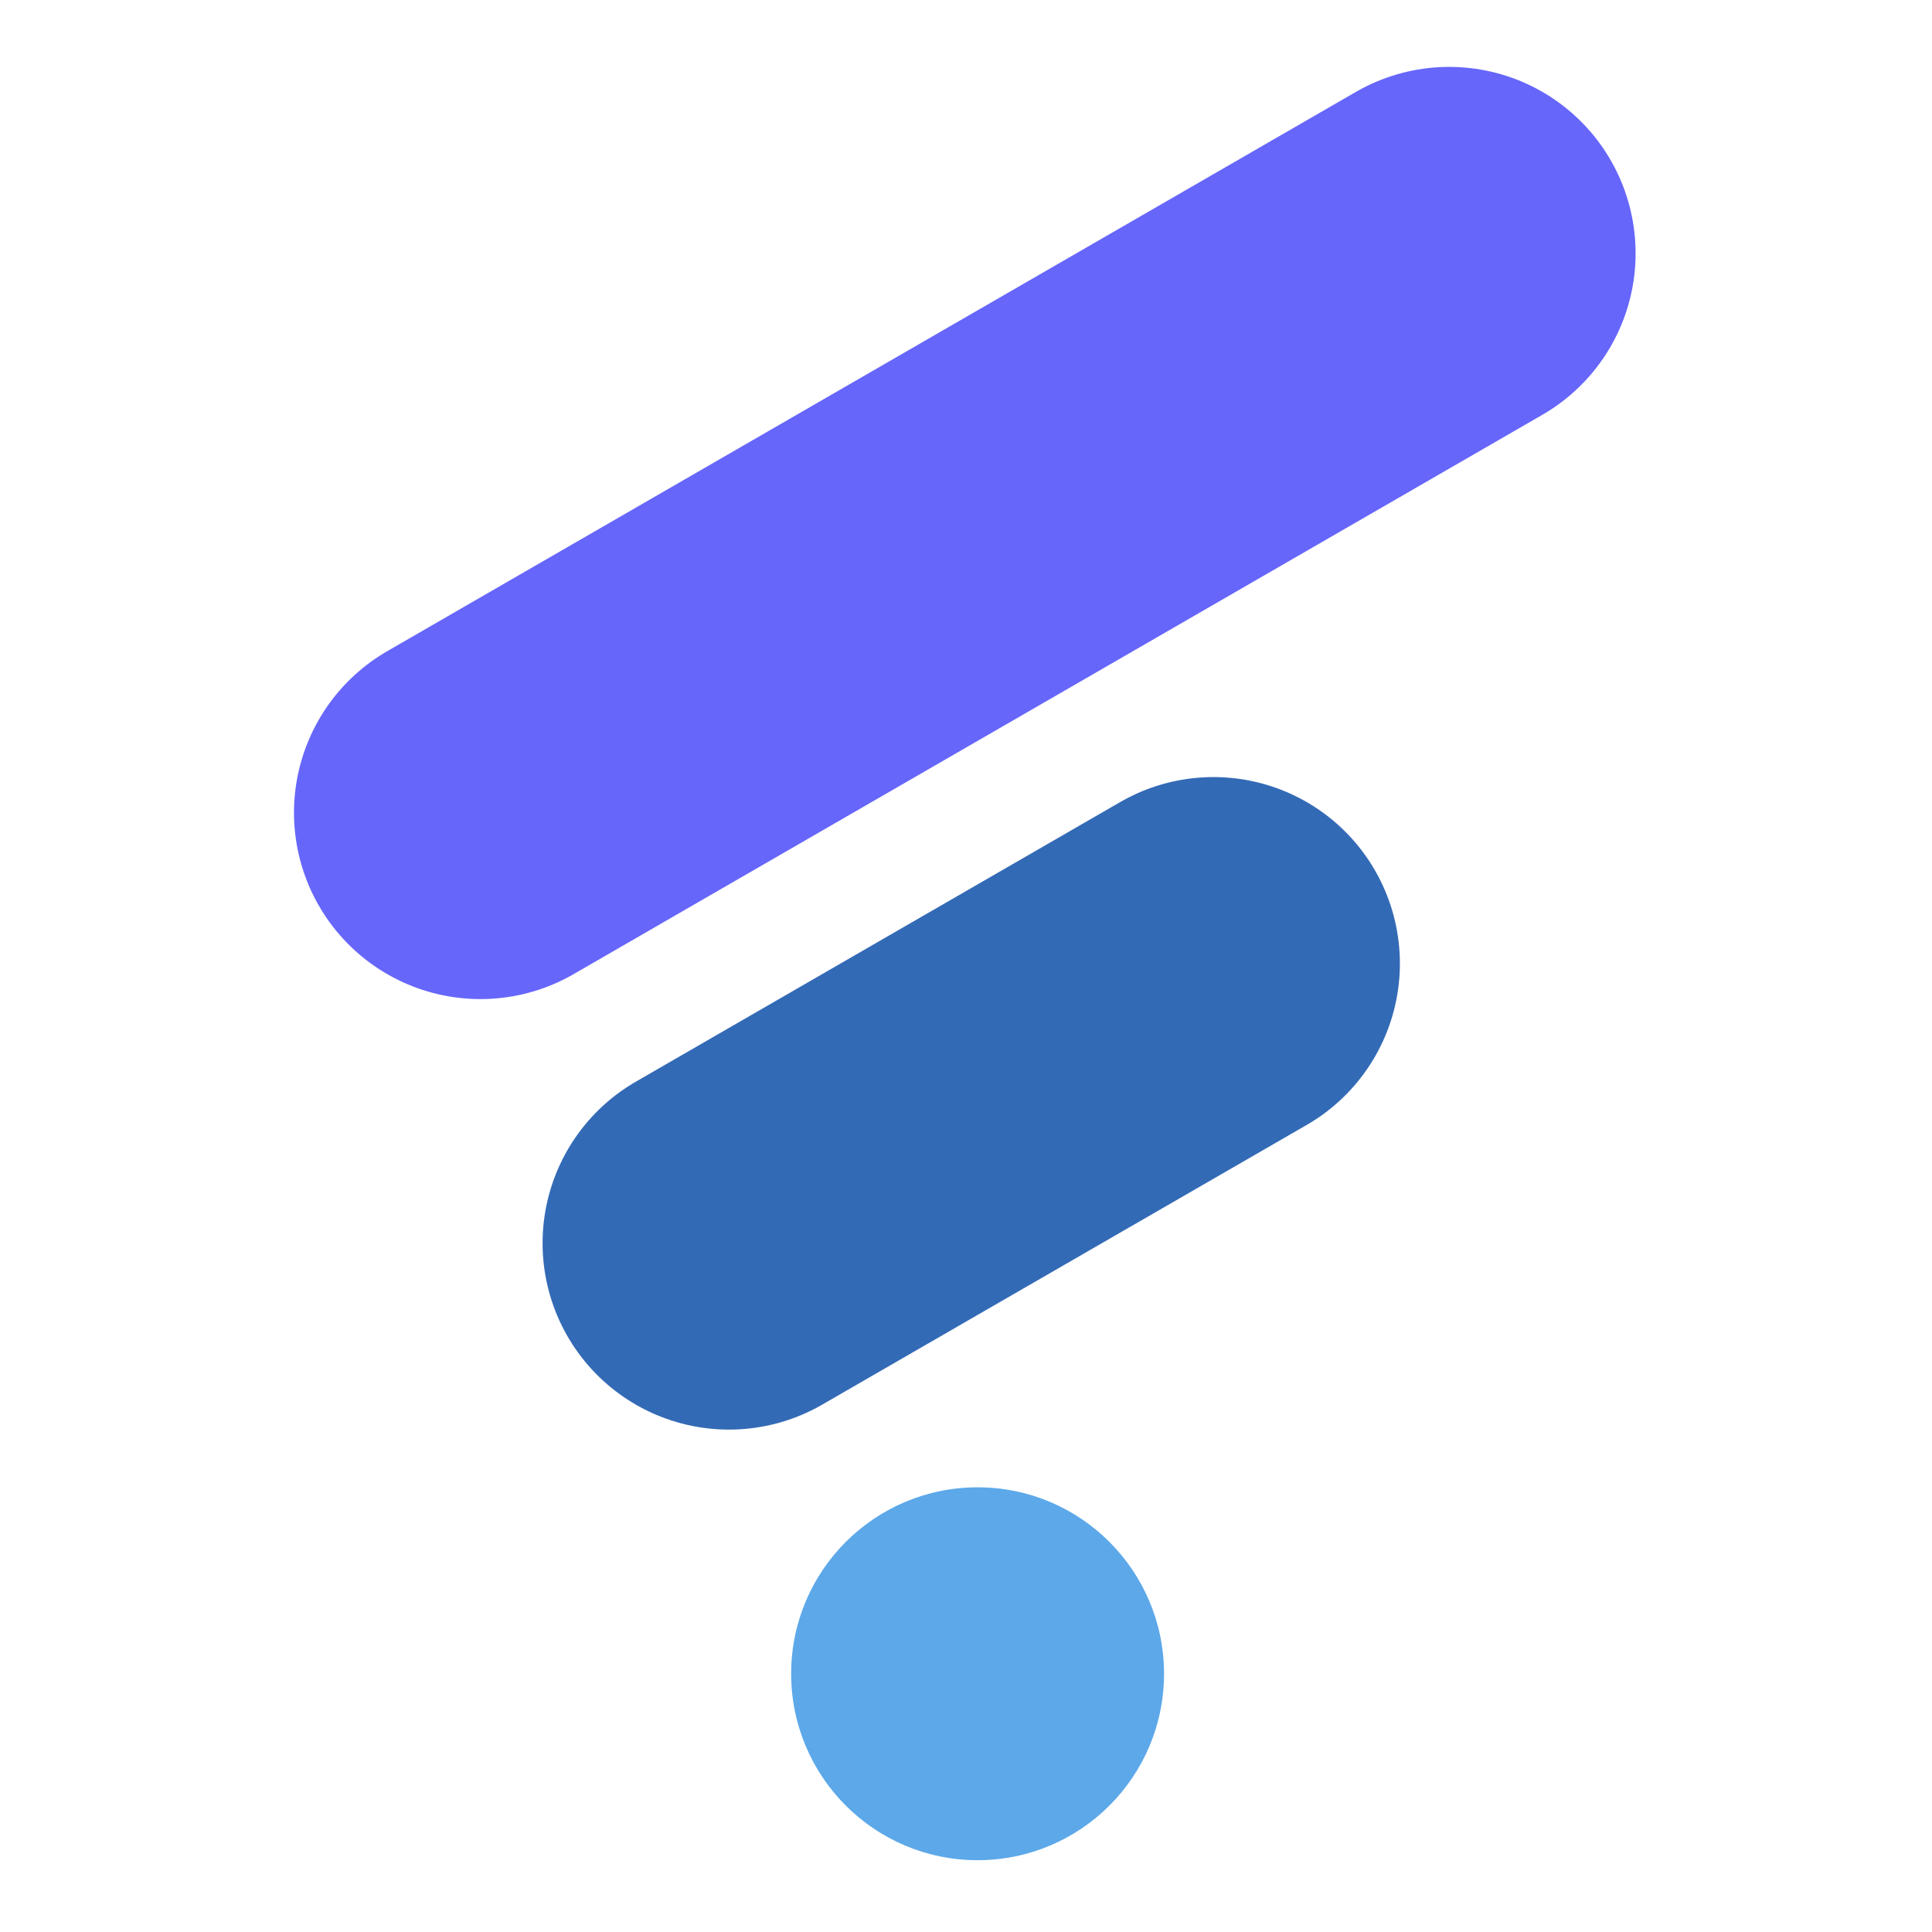
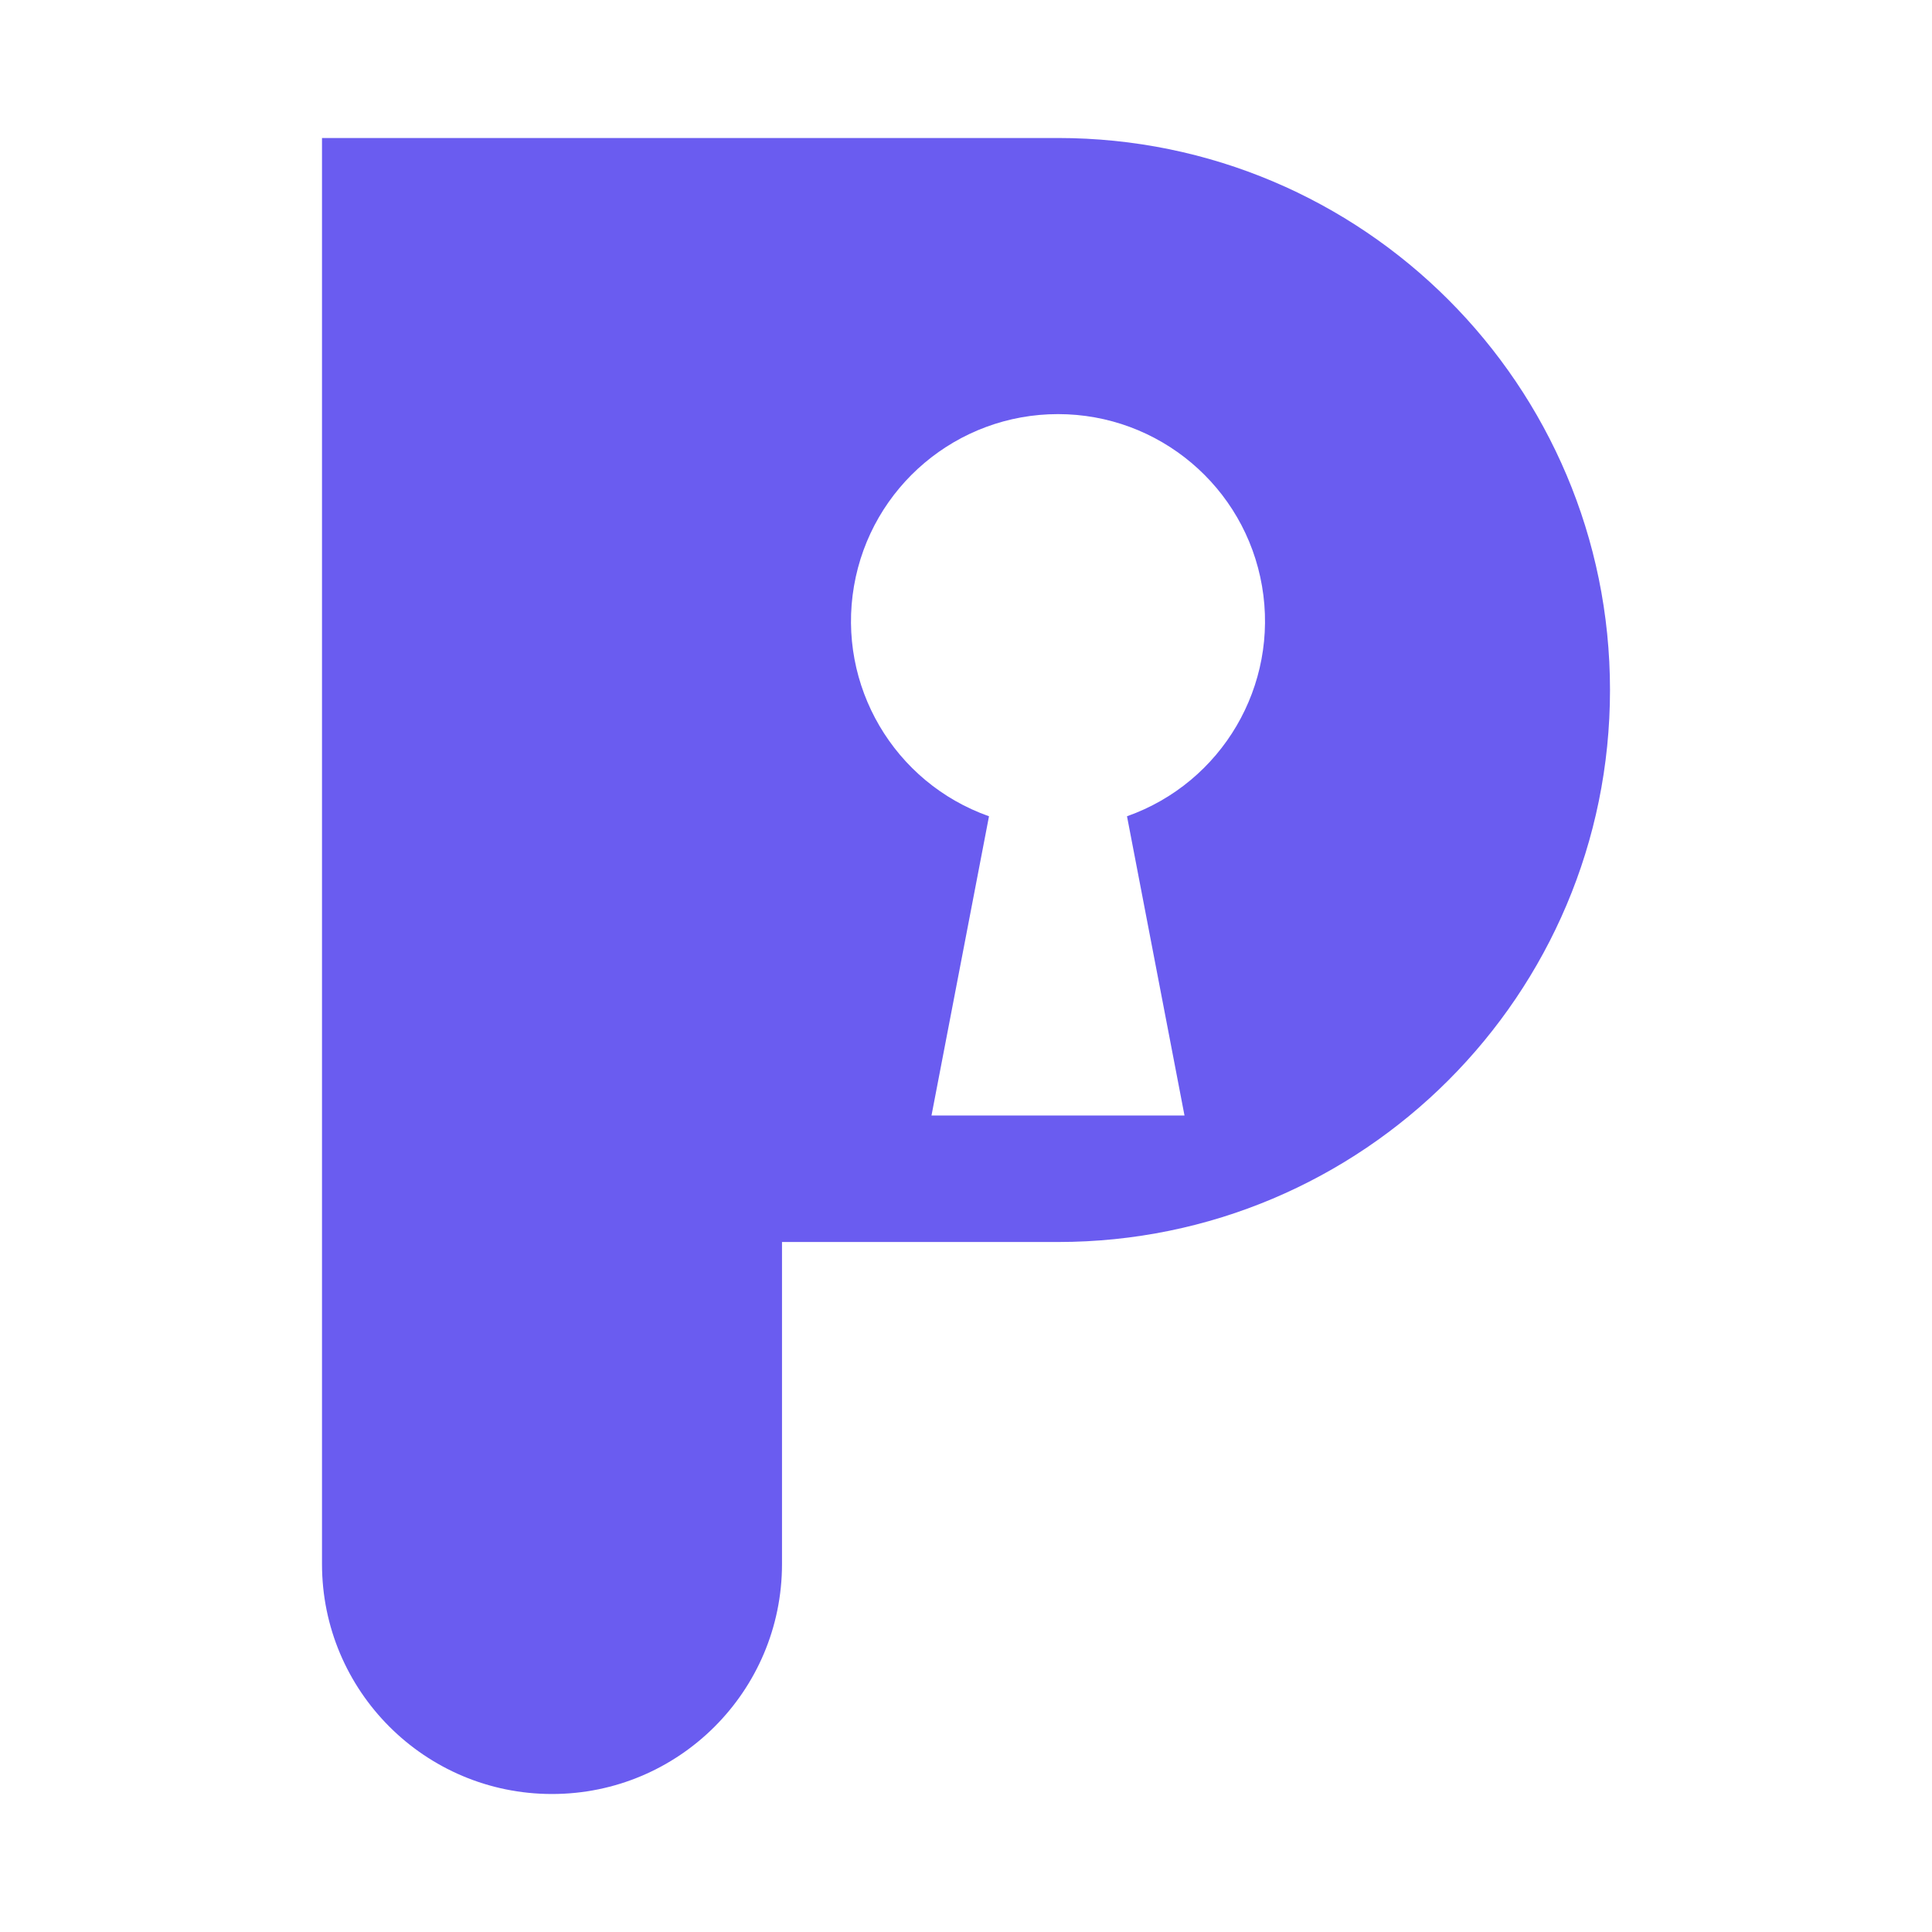
- <svg xmlns="http://www.w3.org/2000/svg" width="240" height="240" viewBox="0 0 240 240">
-   <g stroke-width="46.32" stroke-linecap="round">
-     <line x1="59.68" y1="100.95" x2="180.02" y2="31.47" stroke="#6666FB" />
-     <line x1="90.56" y1="154.43" x2="150.74" y2="119.69" stroke="#336AB6" />
-   </g>
-   <circle cx="121.44" cy="207.92" r="23.16" fill="#5CA8E9" />
+ <svg xmlns="http://www.w3.org/2000/svg" width="108" height="108" viewBox="8 8 84 84">
+   <path fill-rule="evenodd" fill="#6A5CF0" d="M22 14H54A24 24 0 0 1 54 62H42V76A10 10 0 0 1 22 76ZM51 43.49A9 9 0 1 1 57 43.49L59.5 56.5H48.5Z" />
</svg>
